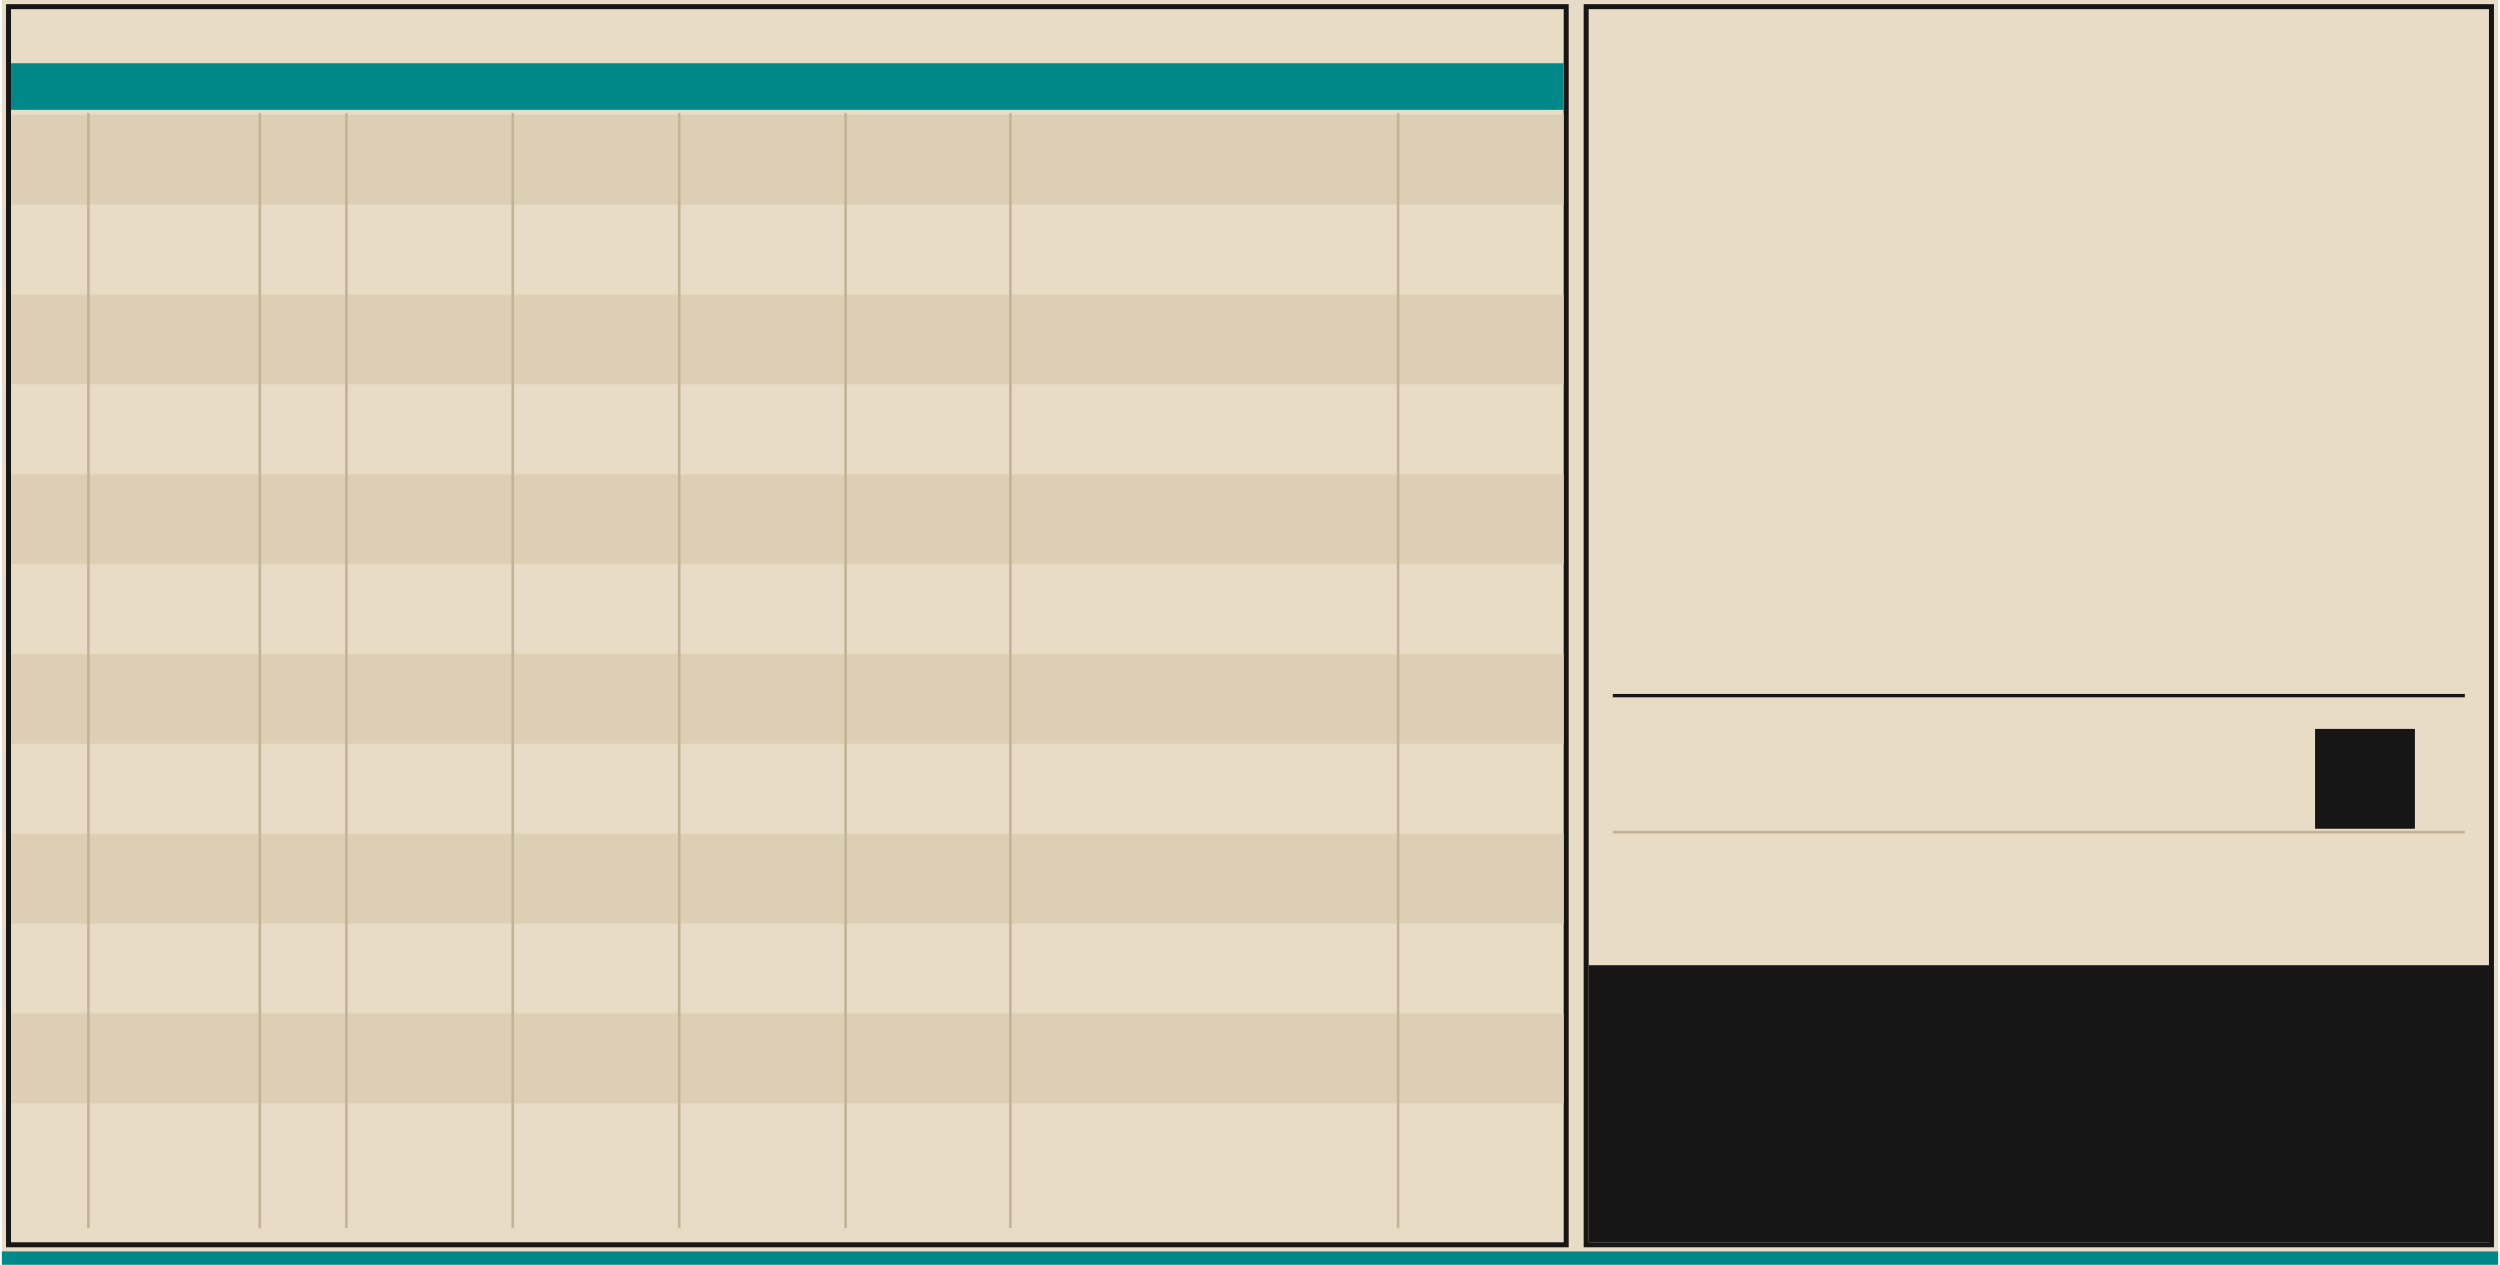
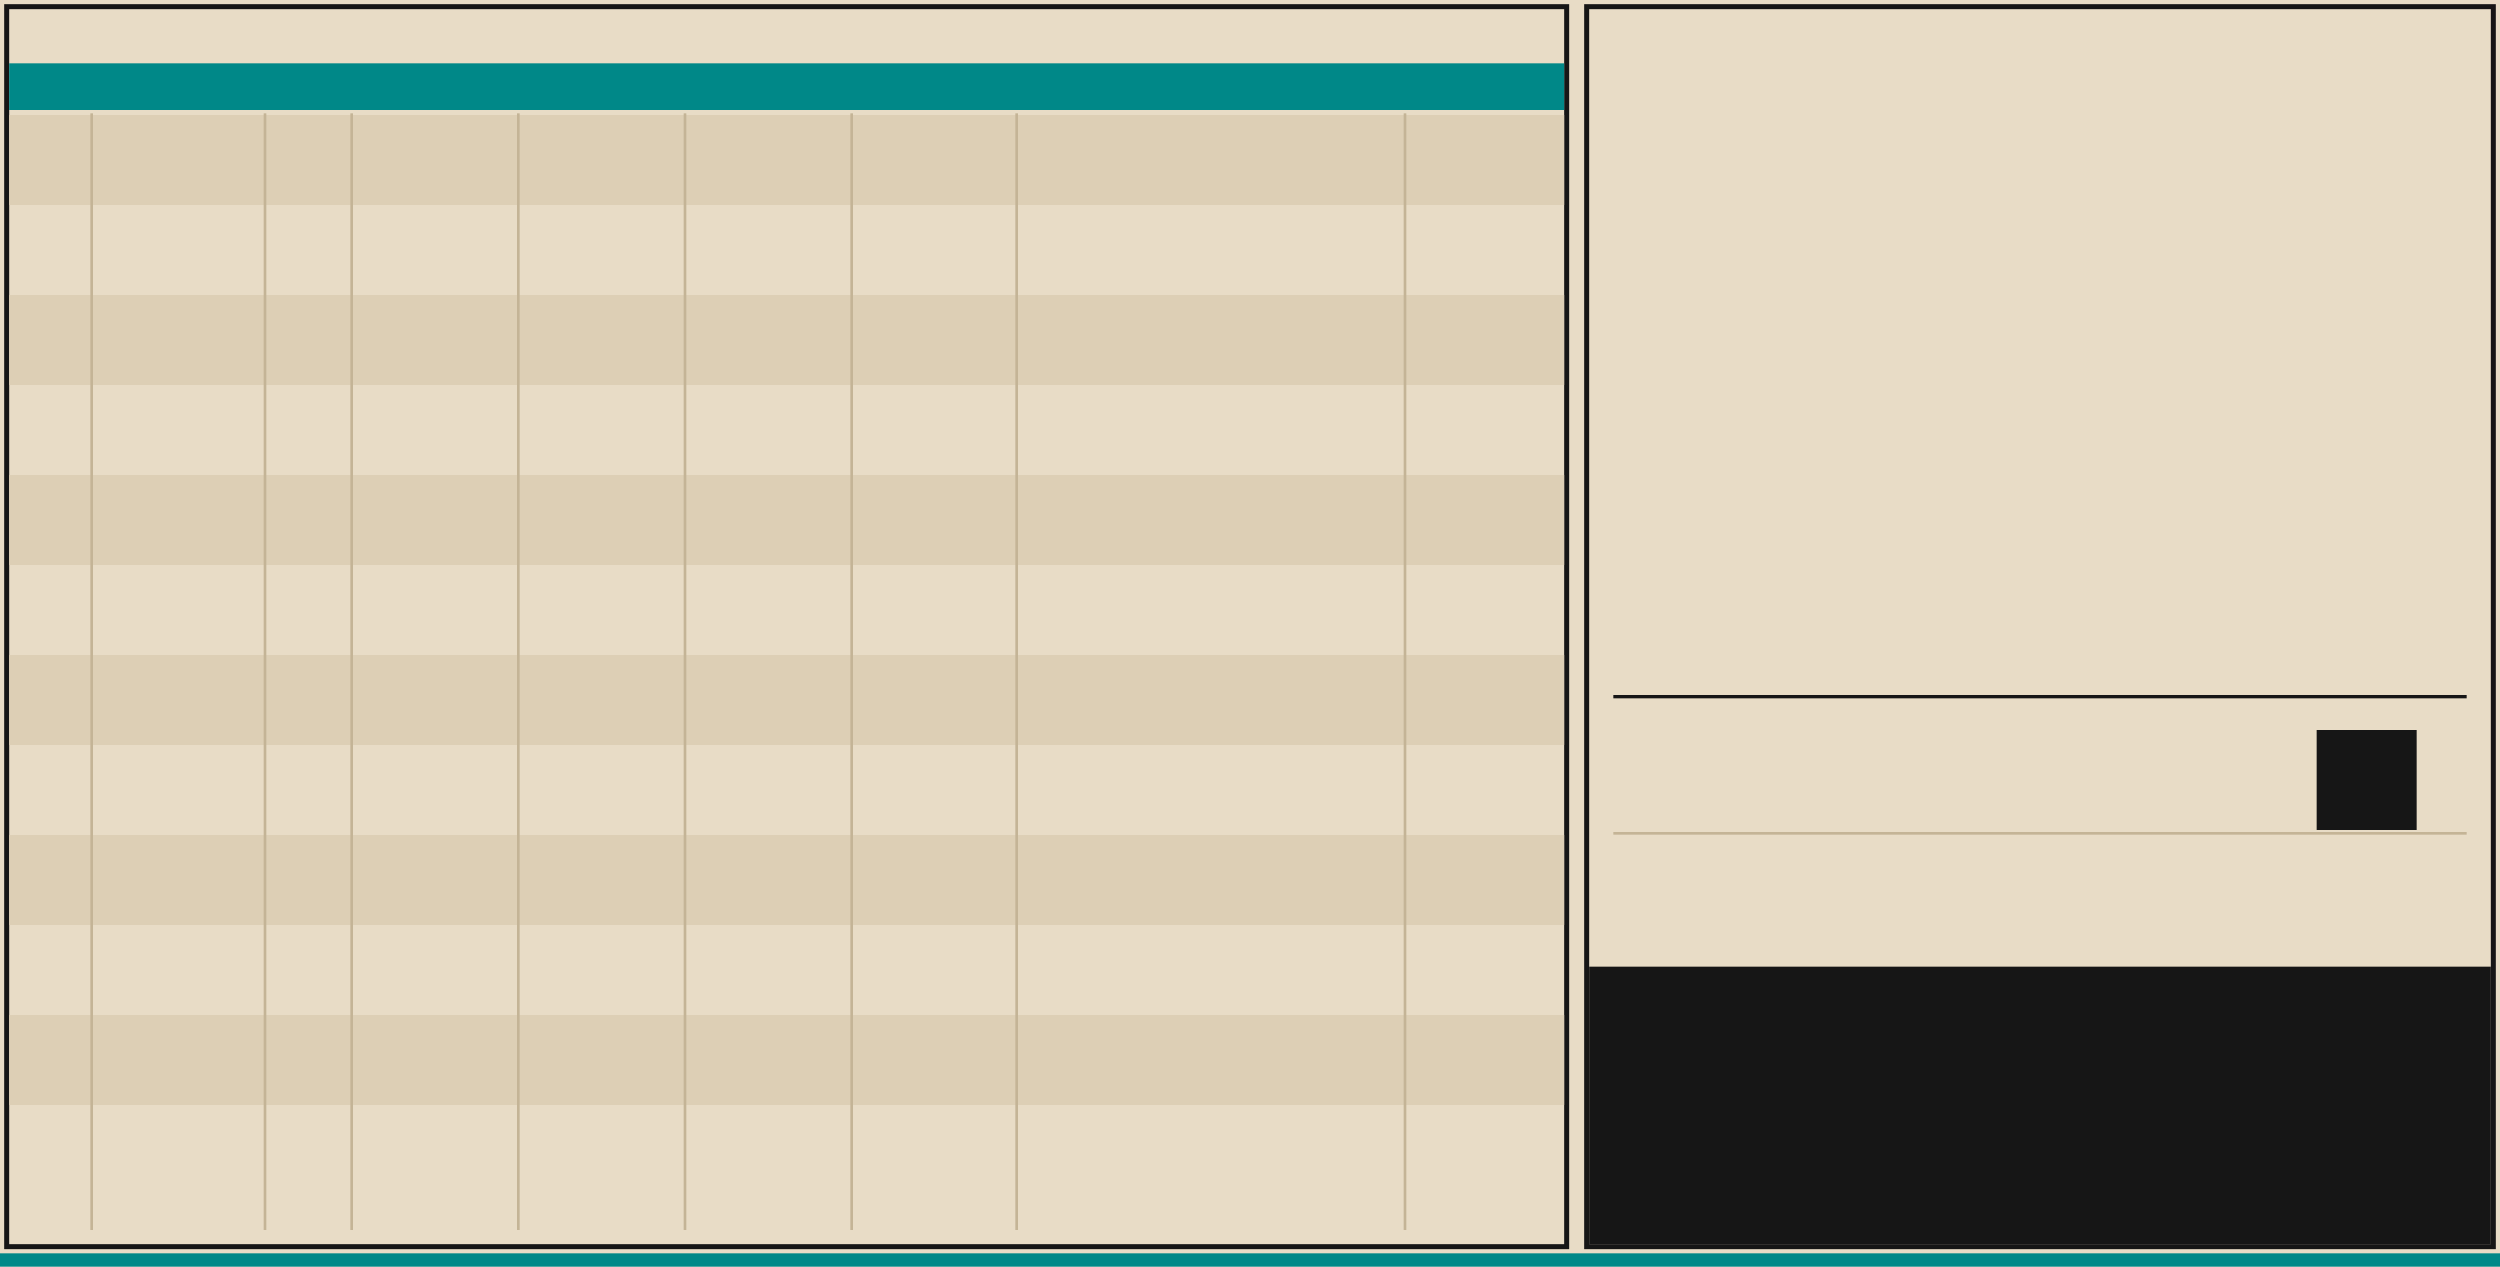
- <svg xmlns="http://www.w3.org/2000/svg" width="254mm" height="128.5mm" viewBox="0 0 750 380">
+ <svg xmlns="http://www.w3.org/2000/svg" width="254mm" height="128.693mm" viewBox="0 0 750 380">
  <rect x="0" y="0" width="750" height="380" fill="#e8dcc6" />
  <rect x="2" y="2" width="468" height="372" fill="#e8dcc6" stroke="#161616" stroke-width="1.5" />
  <rect x="2.75" y="34.5" width="466.5" height="27" fill="#ddcfb5" />
  <rect x="2.75" y="88.5" width="466.5" height="27" fill="#ddcfb5" />
  <rect x="2.75" y="142.5" width="466.5" height="27" fill="#ddcfb5" />
  <rect x="2.75" y="196.5" width="466.5" height="27" fill="#ddcfb5" />
  <rect x="2.75" y="250.5" width="466.5" height="27" fill="#ddcfb5" />
  <rect x="2.75" y="304.5" width="466.5" height="27" fill="#ddcfb5" />
  <g stroke="#c4b496" stroke-width="0.8">
-     <line x1="26" y1="34" x2="26" y2="369" />
-     <line x1="77.5" y1="34" x2="77.5" y2="369" />
-     <line x1="103.5" y1="34" x2="103.5" y2="369" />
-     <line x1="153.5" y1="34" x2="153.5" y2="369" />
-     <line x1="203.5" y1="34" x2="203.5" y2="369" />
-     <line x1="253.5" y1="34" x2="253.5" y2="369" />
-     <line x1="303" y1="34" x2="303" y2="369" />
-     <line x1="419.5" y1="34" x2="419.5" y2="369" />
+     <line x1="27.5" y1="34" x2="27.5" y2="369" />
+     <line x1="79.5" y1="34" x2="79.5" y2="369" />
+     <line x1="105.5" y1="34" x2="105.5" y2="369" />
+     <line x1="155.5" y1="34" x2="155.5" y2="369" />
+     <line x1="205.5" y1="34" x2="205.5" y2="369" />
+     <line x1="255.5" y1="34" x2="255.5" y2="369" />
+     <line x1="305" y1="34" x2="305" y2="369" />
+     <line x1="421.5" y1="34" x2="421.5" y2="369" />
  </g>
  <rect x="2.75" y="19" width="466.5" height="14" fill="#008888" />
  <rect x="476" y="2" width="272" height="372" fill="#e8dcc6" stroke="#161616" stroke-width="1.5" />
  <line x1="484" y1="209" x2="740" y2="209" stroke="#161616" stroke-width="1" />
  <line x1="484" y1="250" x2="740" y2="250" stroke="#c4b496" stroke-width="0.8" />
  <rect x="695" y="219" width="30" height="30" fill="#161616" />
  <rect x="476.75" y="290" width="270.5" height="83.25" fill="#161616" />
  <rect x="0" y="376" width="750" height="4" fill="#008888" />
</svg>
